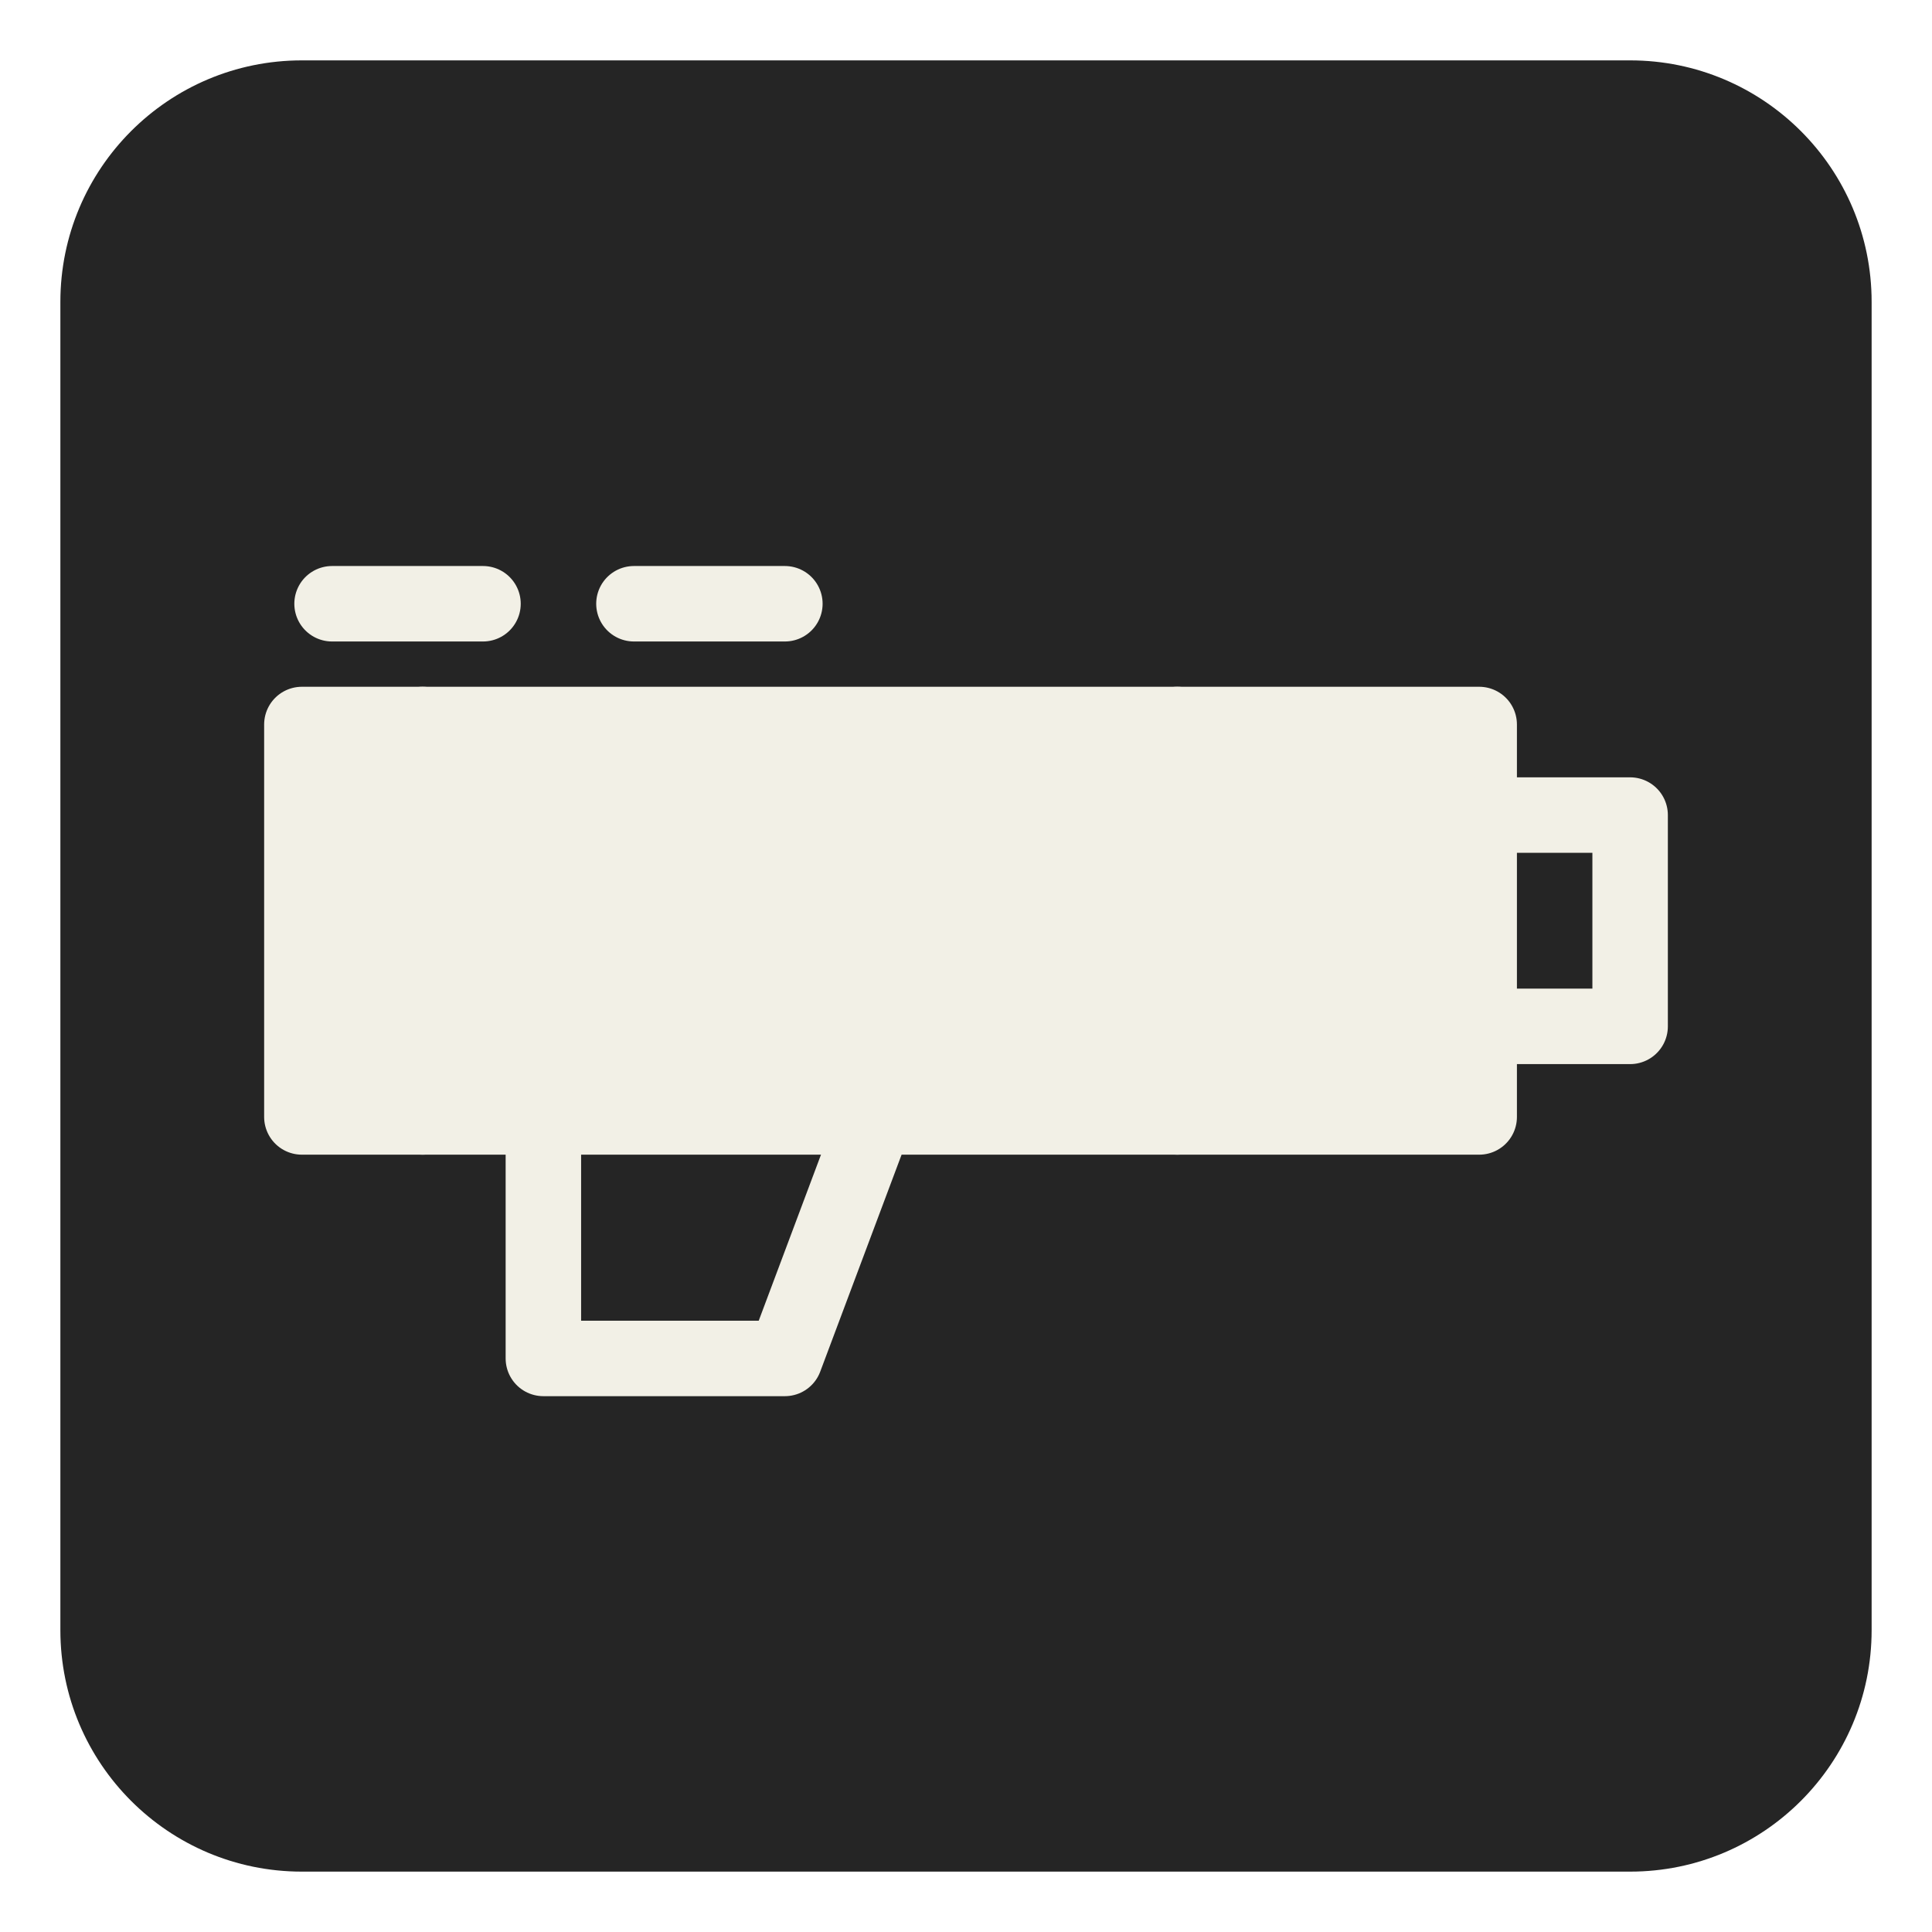
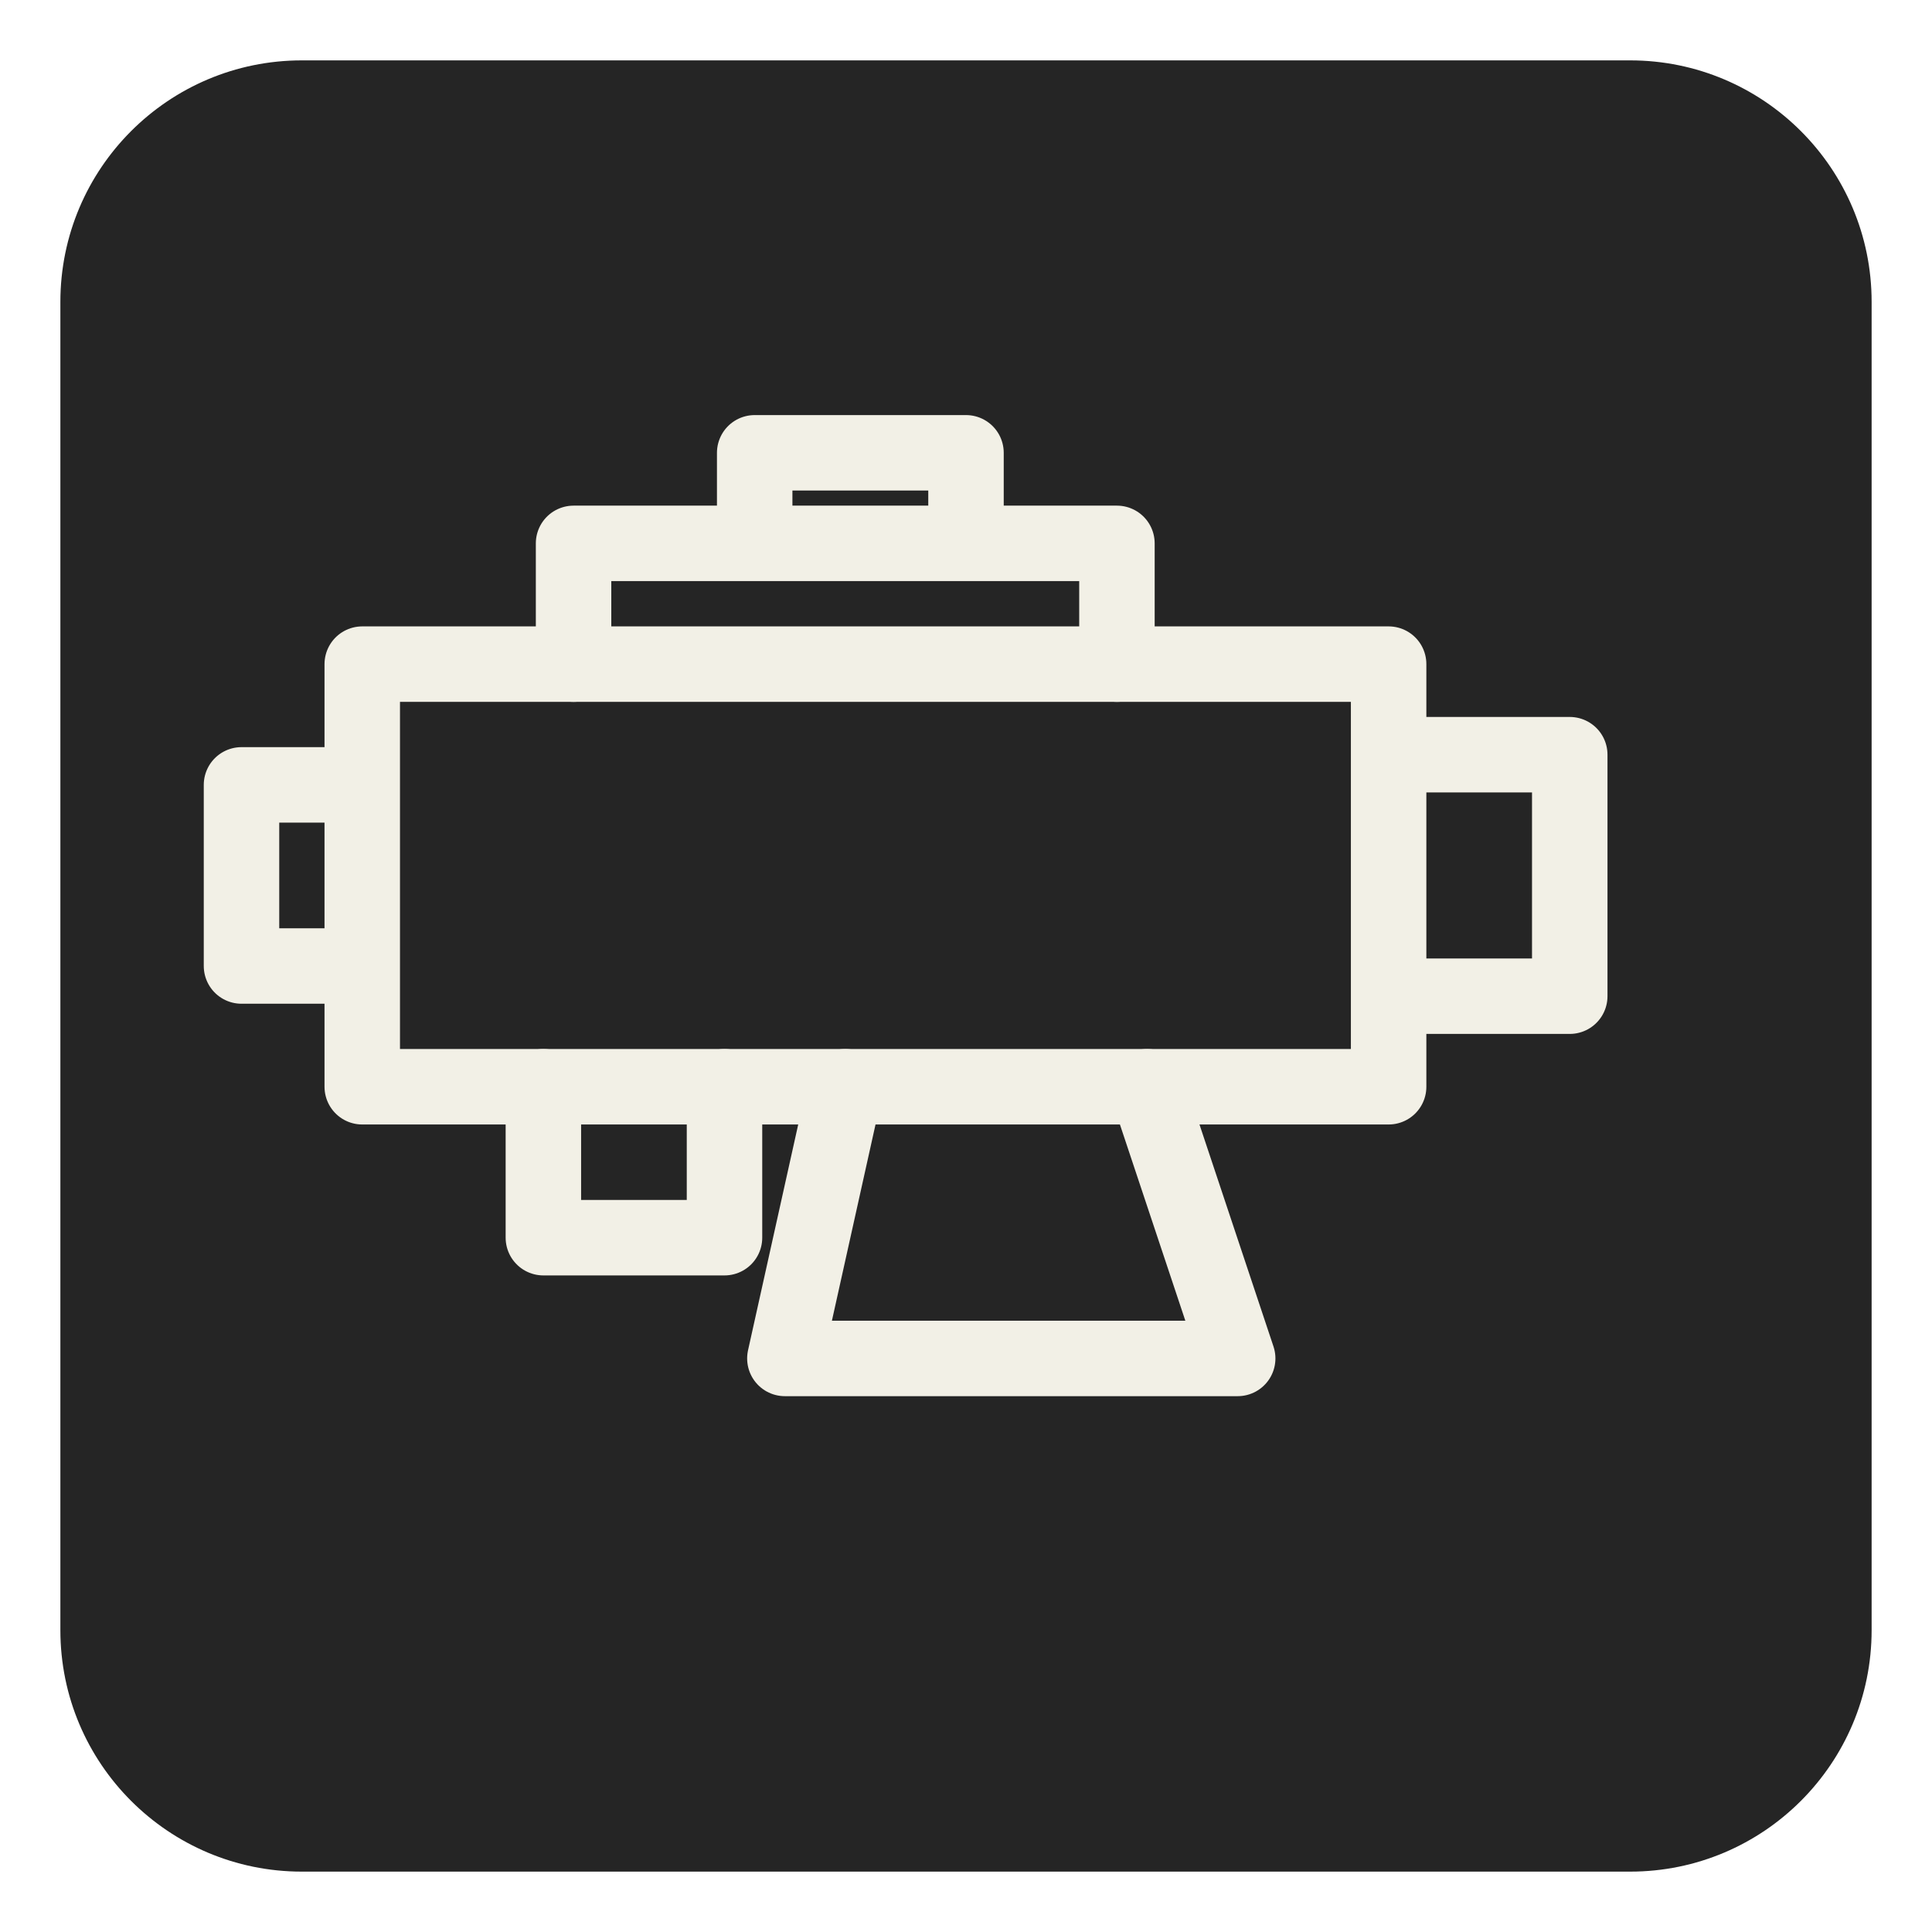
<svg xmlns="http://www.w3.org/2000/svg" viewBox="0 0 64 64" role="img" aria-labelledby="title">
  <rect x="2" y="2" width="60" height="60" rx="8" fill="#252525" />
-   <g fill="#f2f0e6" stroke="#f2f0e6" stroke-width="2.5" stroke-linecap="round" stroke-linejoin="round">
-     <path d="M10 24h39v13H10z" />
-     <path d="M49 27h5v7h-5M14 24v13M18 37v8h8l3-8M39 24v13M11 20h5M21 20h5" fill="none" />
+   <g fill="none" stroke="#f2f0e6" stroke-width="2.5" stroke-linecap="round" stroke-linejoin="round">
+     <path d="M12 22h34v14H12zM46 25h6v8h-6M12 26H8v6h4" />
+     <path d="M18 36v5M24 36v5M18 41h6M28 36l-2 9M38 36l3 9M26 45h15M19 22v-4h18v4M25 18v-3h7v3" />
  </g>
</svg>
